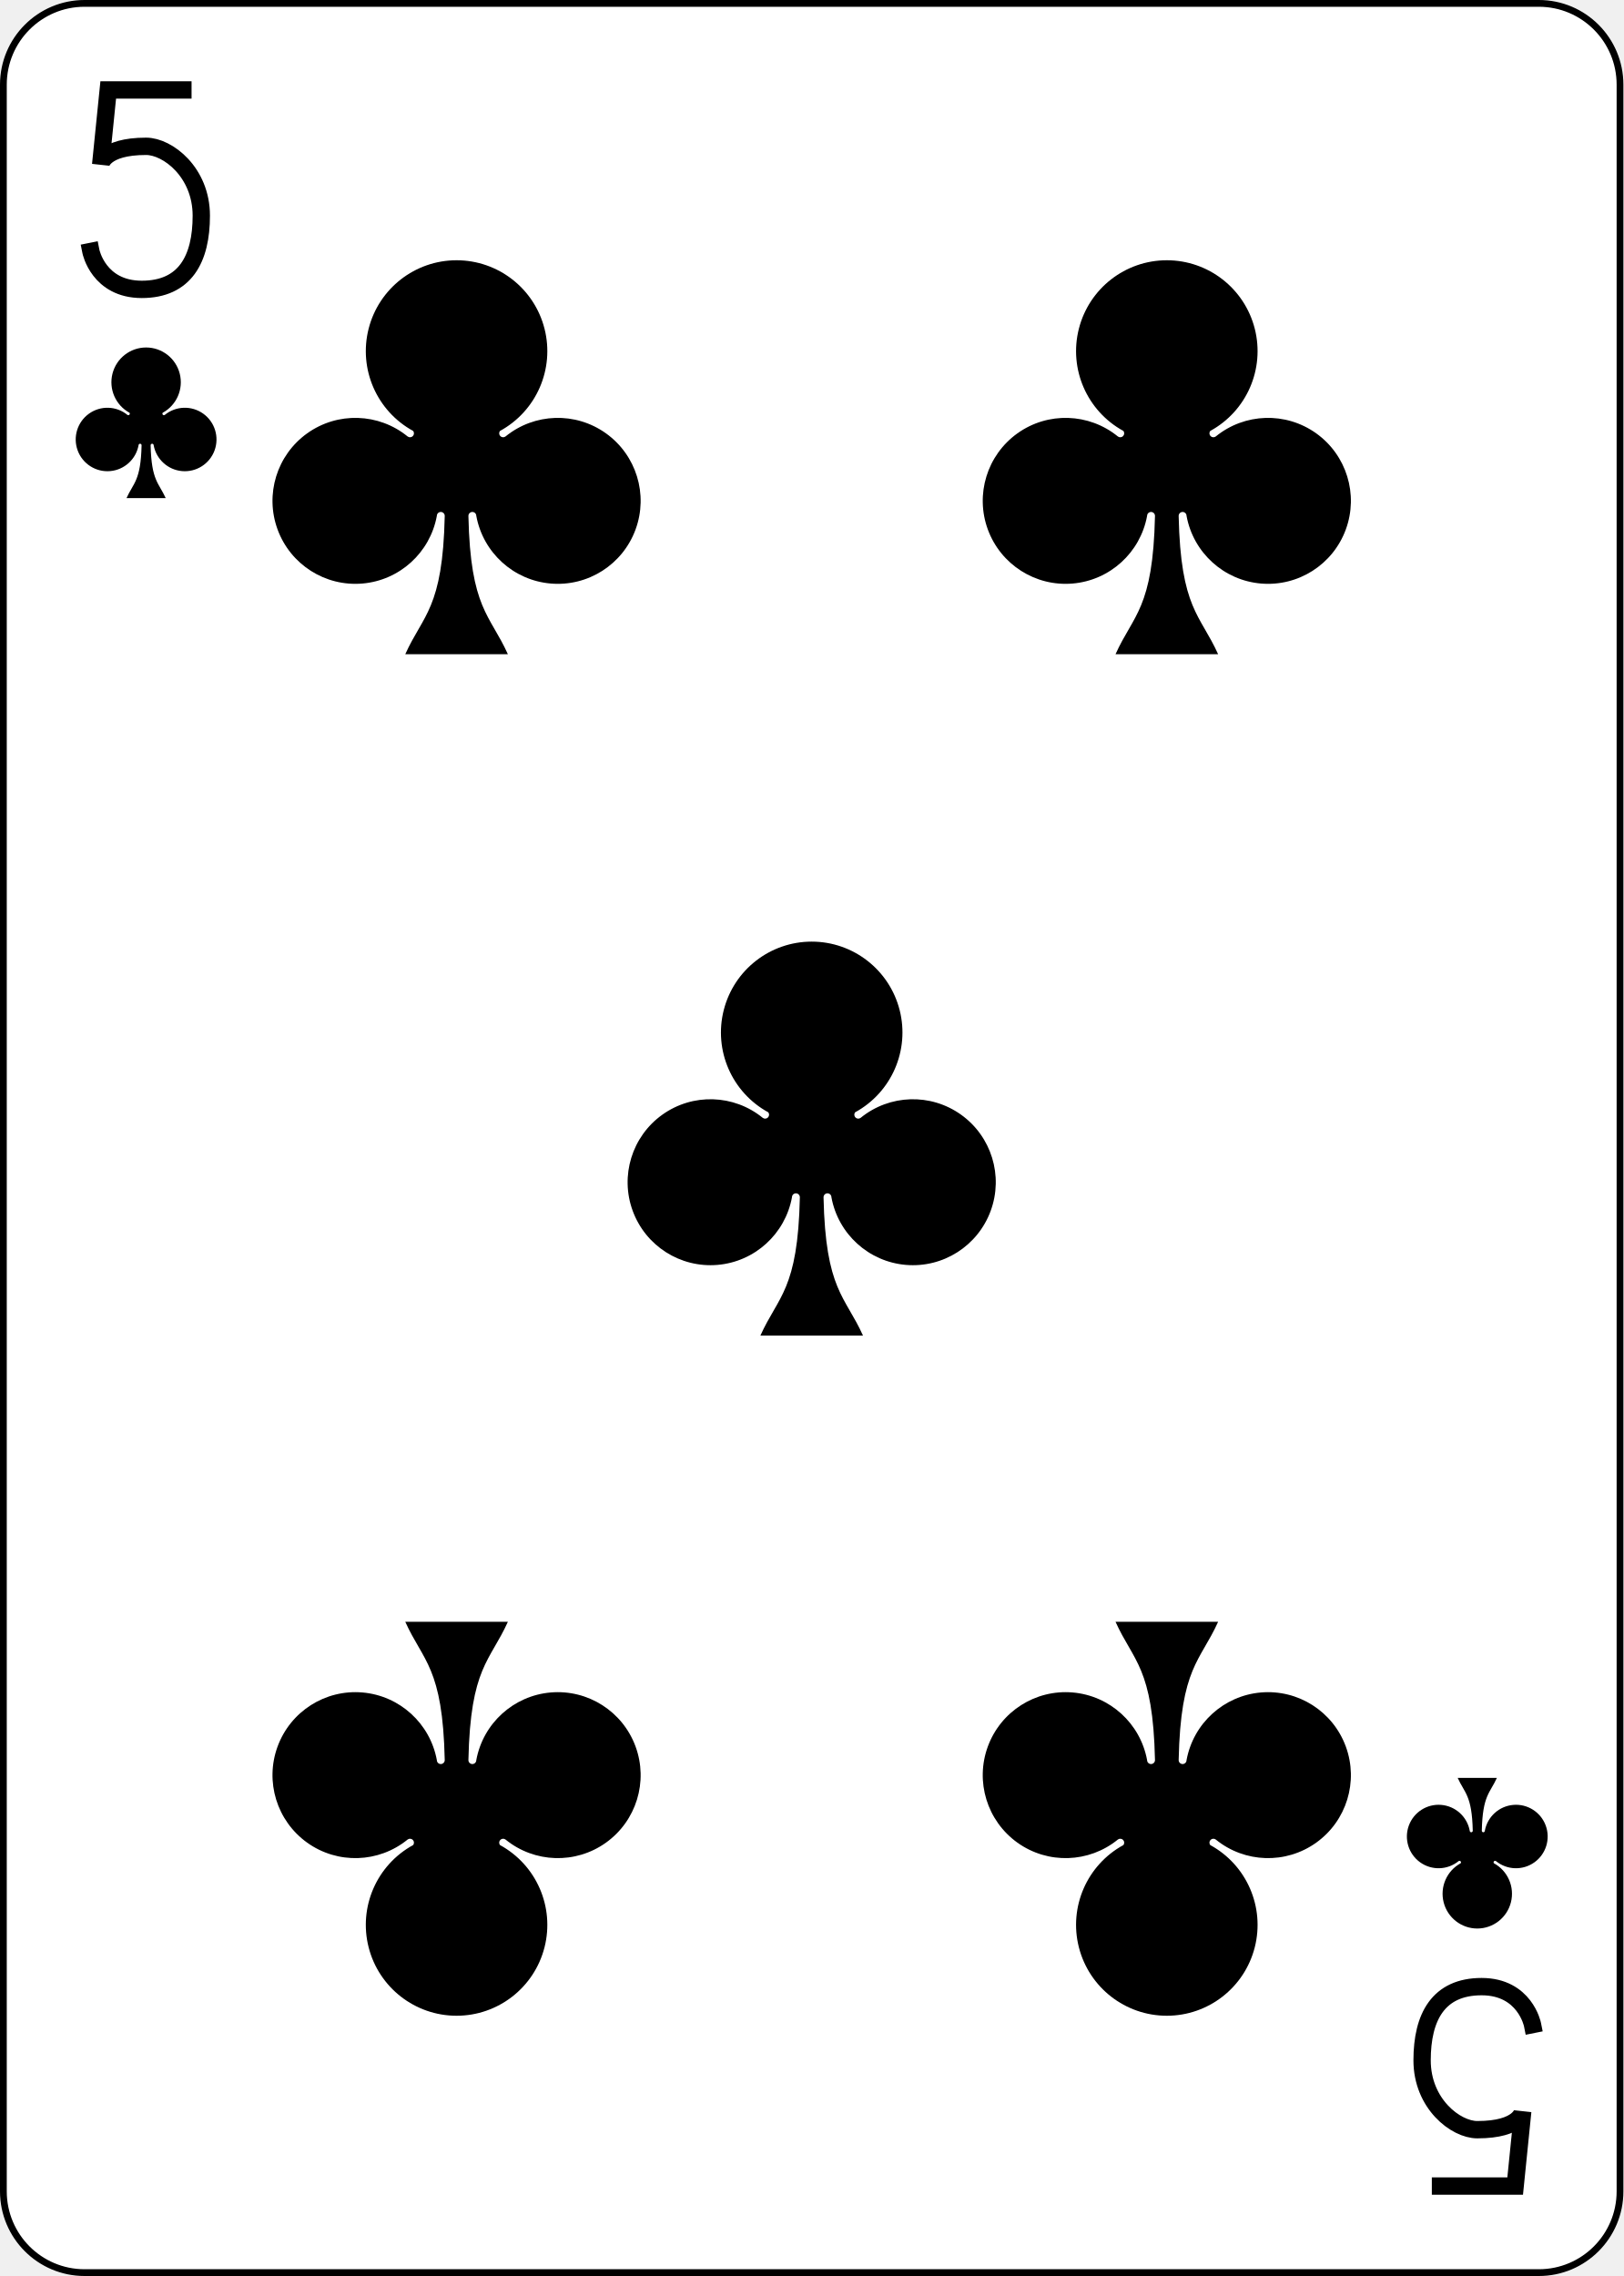
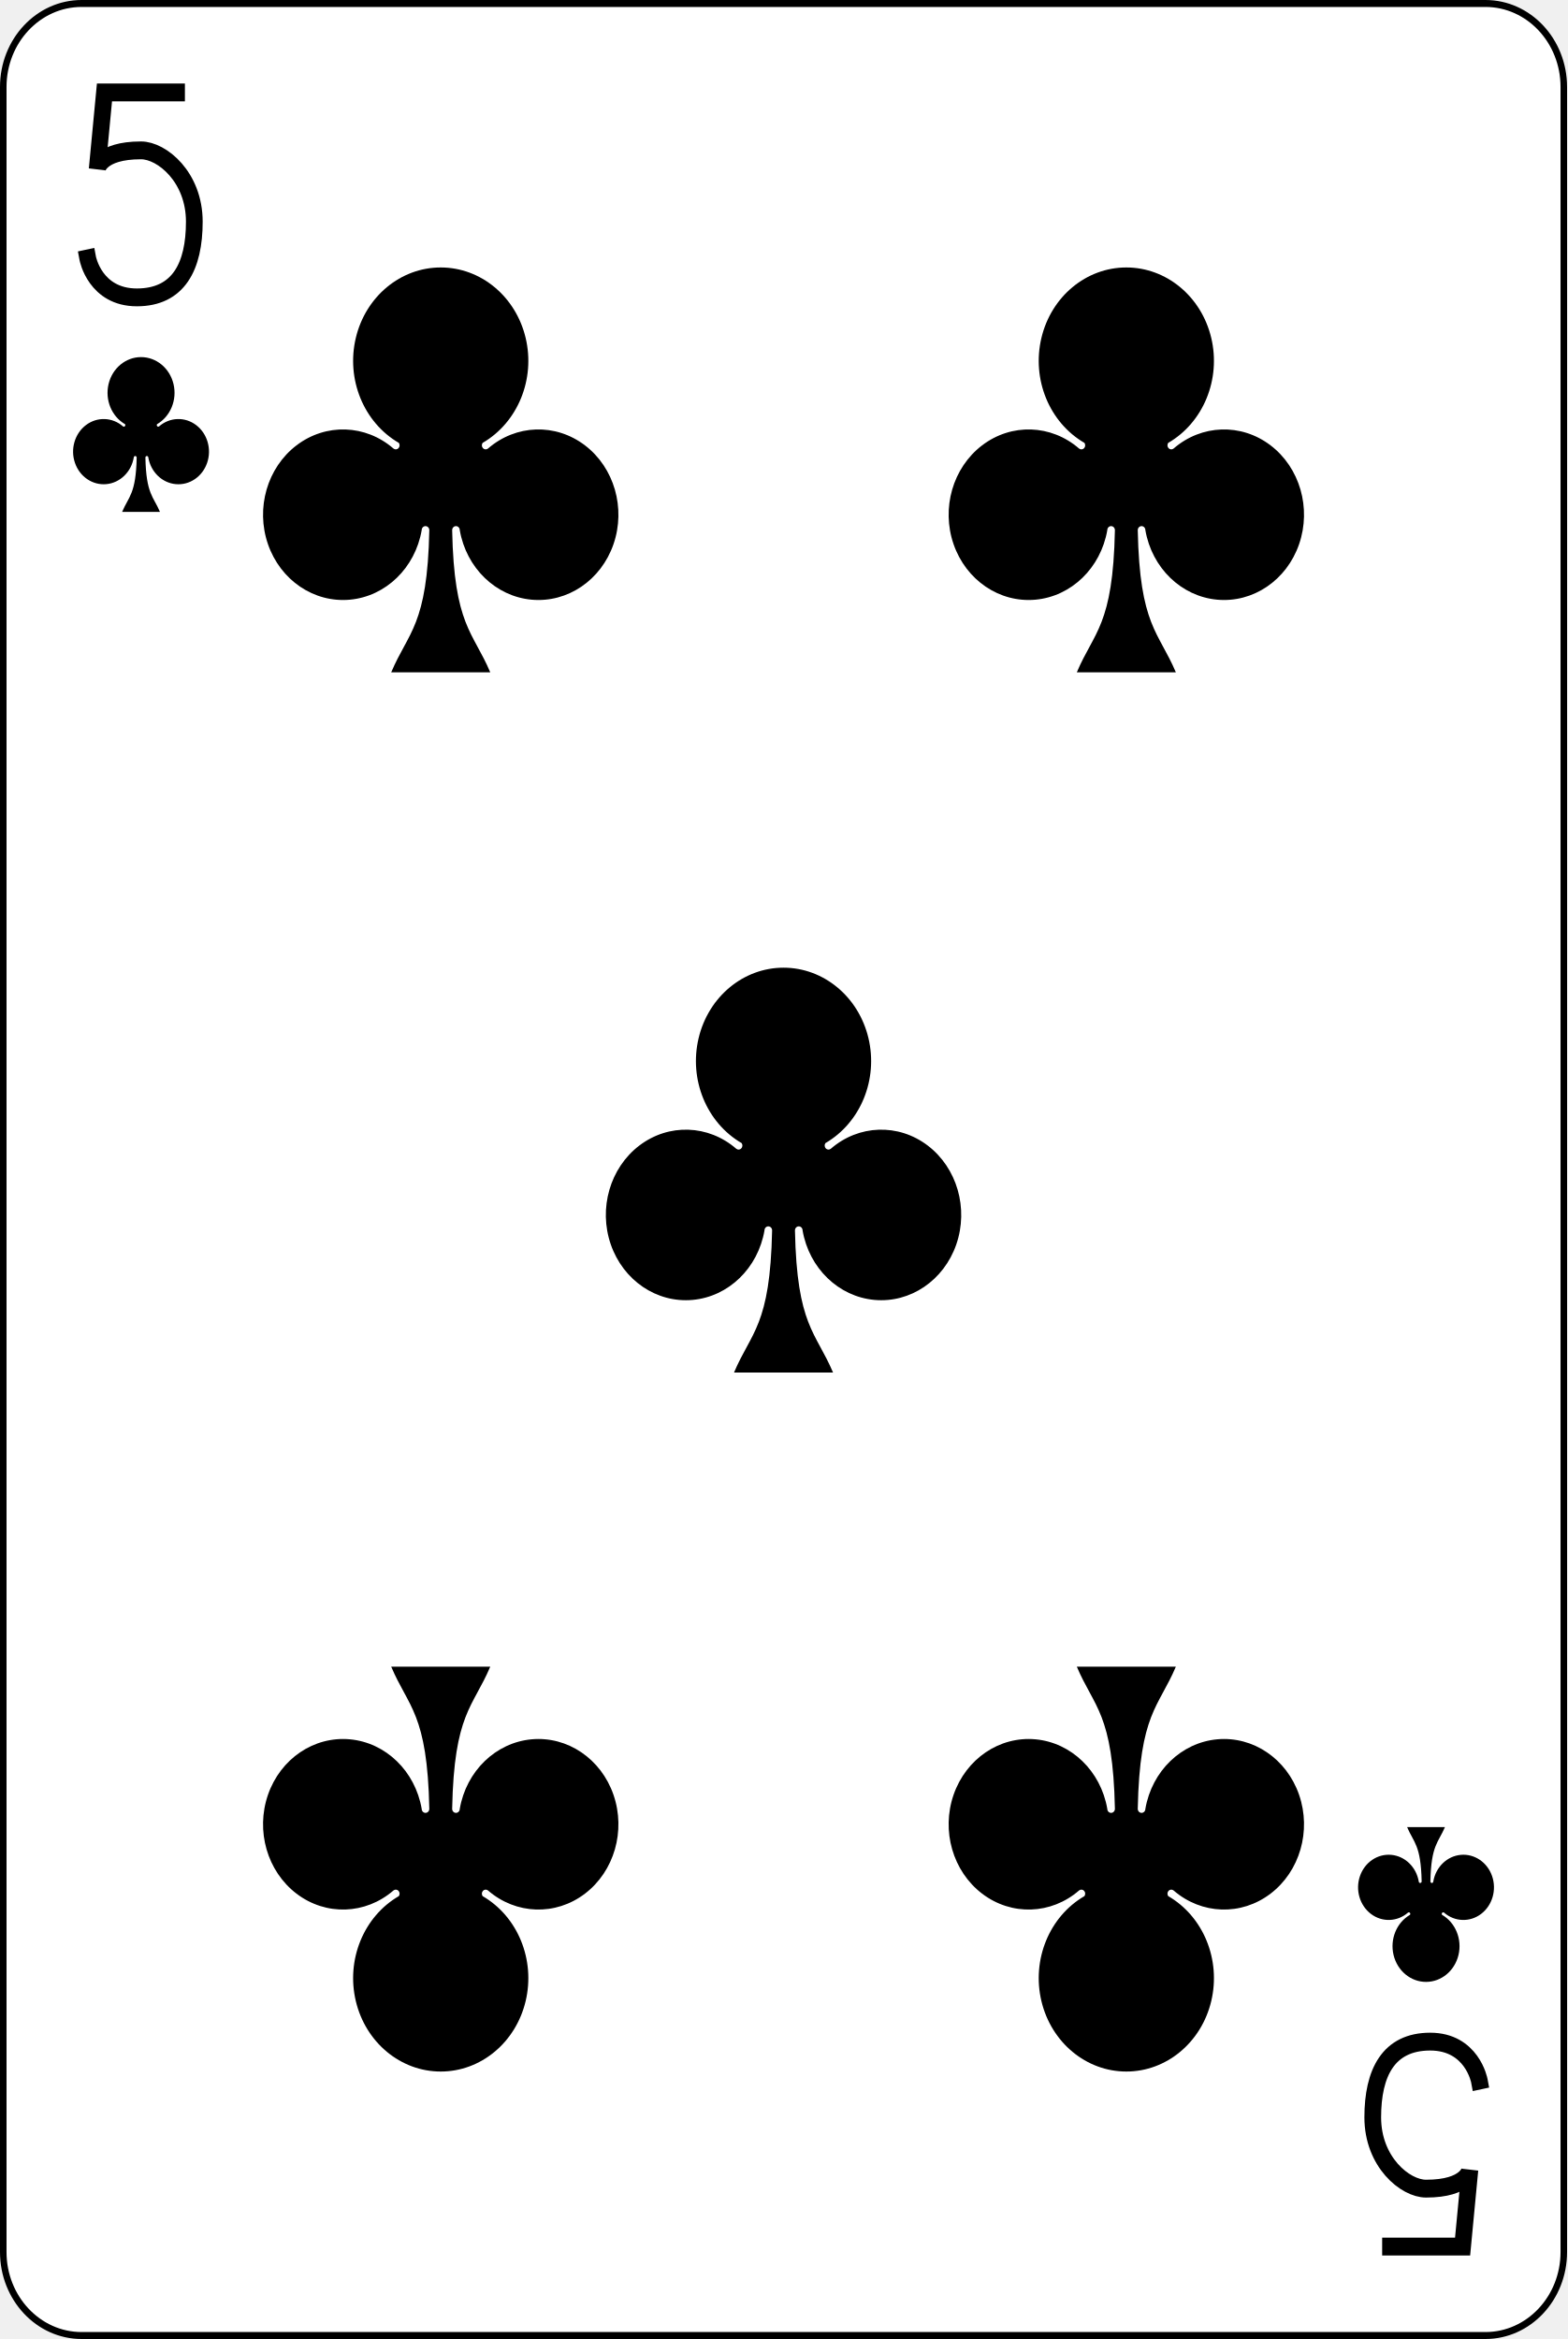
- <svg xmlns="http://www.w3.org/2000/svg" xmlns:xlink="http://www.w3.org/1999/xlink" class="card" face="5C" height="0.75in" preserveAspectRatio="none" viewBox="-120 -168 240 336" width="0.535in">
+ <svg xmlns="http://www.w3.org/2000/svg" xmlns:xlink="http://www.w3.org/1999/xlink" class="card" face="5C" height="1in" preserveAspectRatio="none" viewBox="-120 -168 240 336" width="0.67in">
  <symbol id="SC5" viewBox="-600 -600 1200 1200" preserveAspectRatio="xMinYMid">
    <path d="M30 150C35 385 85 400 130 500L-130 500C-85 400 -35 385 -30 150A10 10 0 0 0 -50 150A210 210 0 1 1 -124 -51A10 10 0 0 0 -110 -65A230 230 0 1 1 110 -65A10 10 0 0 0 124 -51A210 210 0 1 1 50 150A10 10 0 0 0 30 150Z" fill="black" />
  </symbol>
  <symbol id="VC5" viewBox="-500 -500 1000 1000" preserveAspectRatio="xMinYMid">
    <path d="M170 -460L-175 -460L-210 -115C-210 -115 -200 -200 0 -200C100 -200 255 -80 255 120C255 320 180 460 -20 460C-220 460 -255 285 -255 285" stroke="black" stroke-width="80" stroke-linecap="square" stroke-miterlimit="1.5" fill="none" />
  </symbol>
  <rect width="239" height="335" x="-119.5" y="-167.5" rx="12" ry="12" fill="white" stroke="black" />
  <use xlink:href="#VC5" height="32" x="-114.4" y="-156" />
  <use xlink:href="#SC5" height="26.769" x="-111.784" y="-119" />
  <use xlink:href="#SC5" height="70" x="-87.501" y="-135.588" />
  <use xlink:href="#SC5" height="70" x="17.501" y="-135.588" />
  <use xlink:href="#SC5" height="70" x="-35" y="-35" />
  <g transform="rotate(180)">
    <use xlink:href="#VC5" height="32" x="-114.4" y="-156" />
    <use xlink:href="#SC5" height="26.769" x="-111.784" y="-119" />
    <use xlink:href="#SC5" height="70" x="-87.501" y="-135.588" />
    <use xlink:href="#SC5" height="70" x="17.501" y="-135.588" />
  </g>
</svg>
